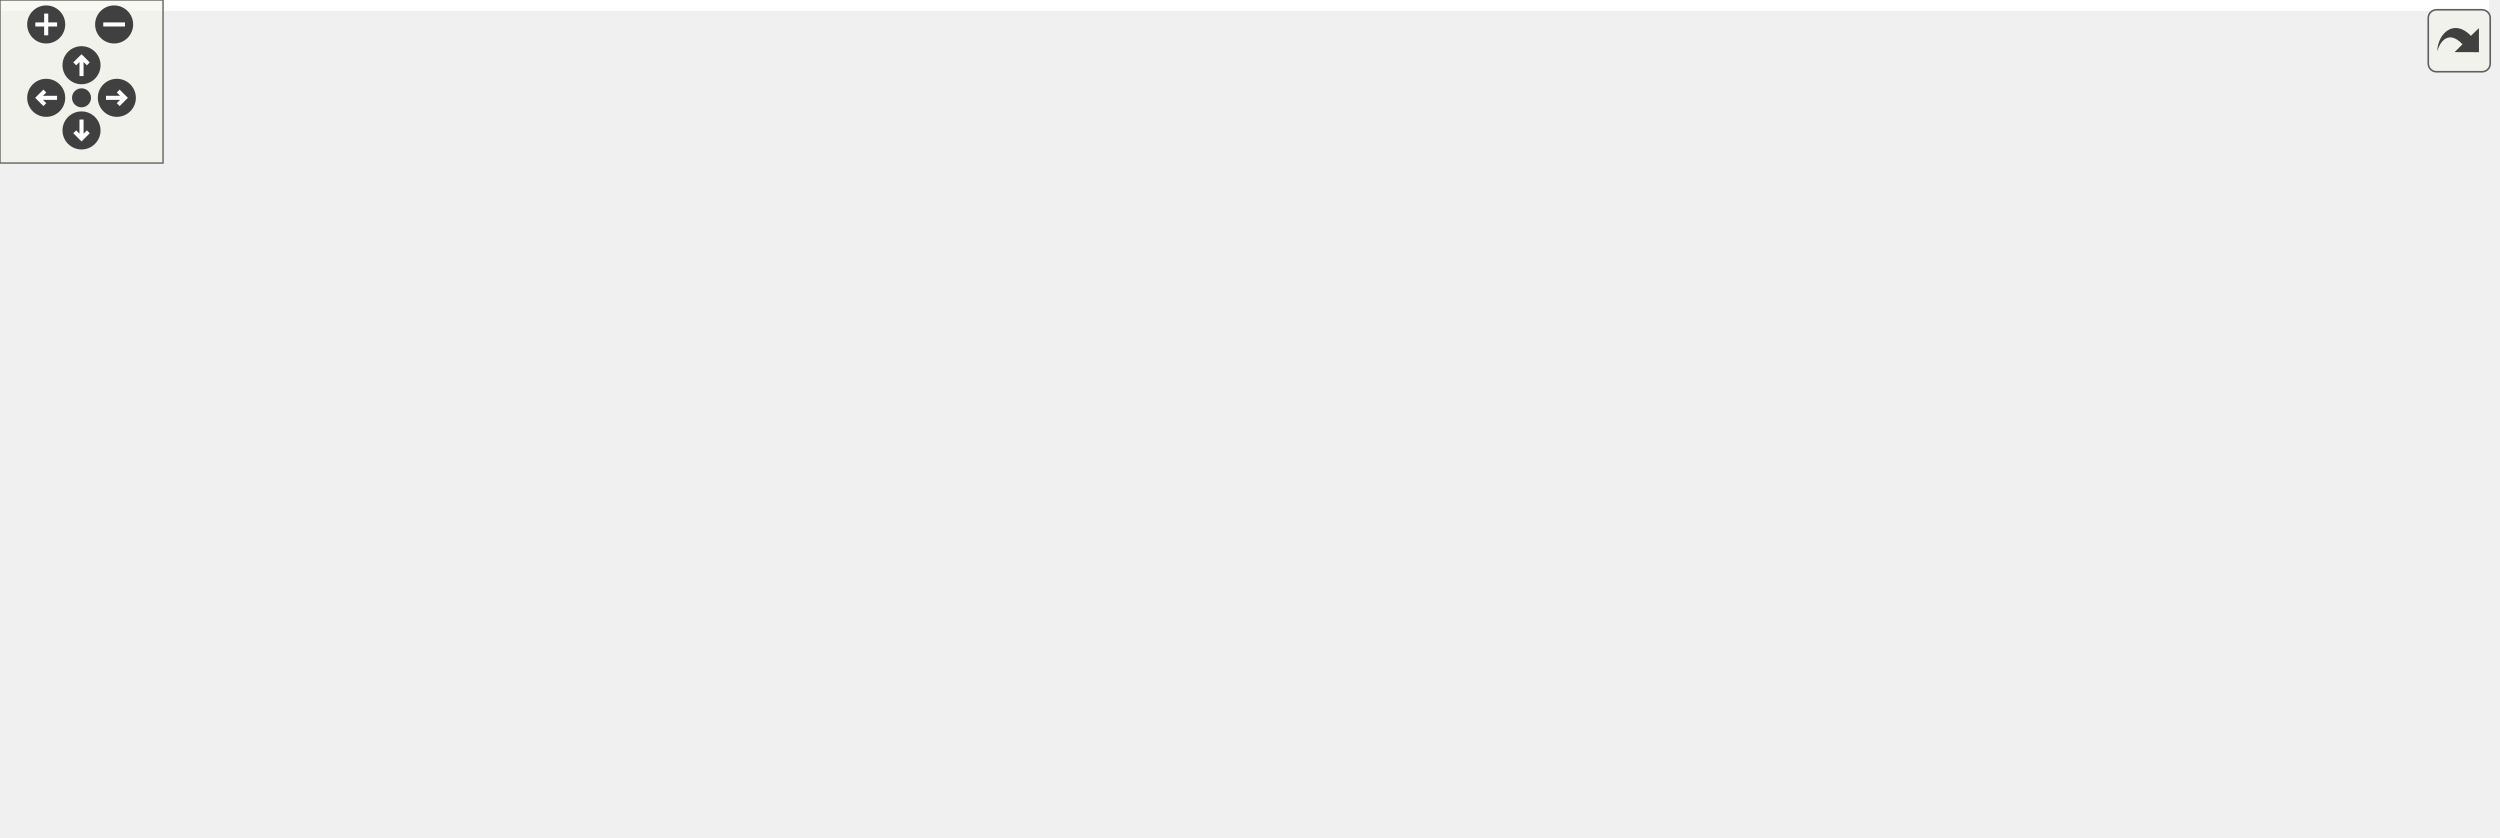
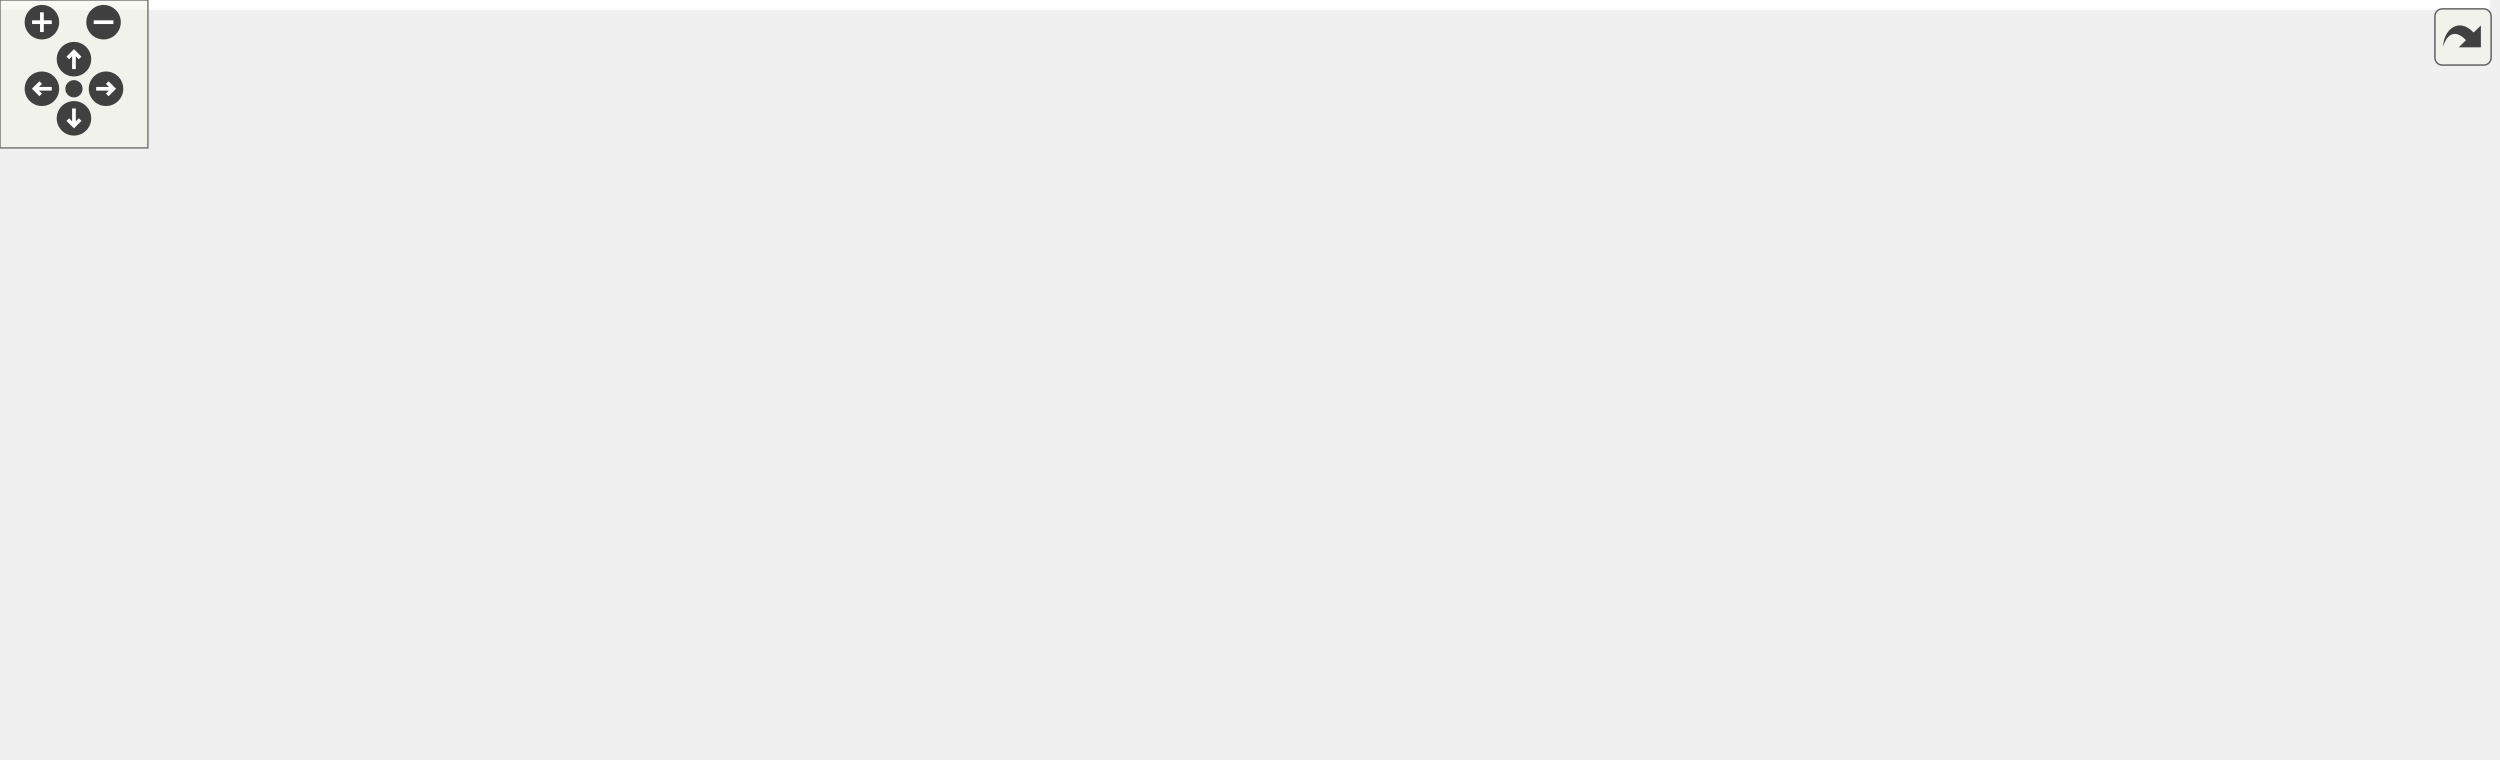
<svg xmlns="http://www.w3.org/2000/svg" xmlns:xlink="http://www.w3.org/1999/xlink" id="main" version="1.1" xml:space="preserve">
  <style type="text/css">
.edge:hover path { stroke: red; }
.edge:hover polygon { stroke: red; fill: red; }
</style>
  <defs>
    <circle id="rim" cx="0" cy="0" r="7" />
    <circle id="rim2" cx="0" cy="0" r="3.5" />
    <g id="zoomPlus">
      <use xlink:href="#rim" fill="#404040">
        <set attributeName="fill" to="#808080" begin="zoomplus.mouseover" end="zoomplus.mouseout" />
      </use>
      <path d="M-4,0h8M0,-4v8" fill="none" stroke="white" stroke-width="1.5" pointer-events="none" />
    </g>
    <g id="zoomMin">
      <use xlink:href="#rim" fill="#404040">
        <set attributeName="fill" to="#808080" begin="zoomminus.mouseover" end="zoomminus.mouseout" />
      </use>
      <path d="M-4,0h8" fill="none" stroke="white" stroke-width="1.5" pointer-events="none" />
    </g>
    <g id="dirArrow">
      <path fill="none" stroke="white" stroke-width="1.5" d="M0,-3.0v7 M-2.5,-0.5L0,-3.0L2.5,-0.5" />
    </g>
    <g id="resetDef">
      <use xlink:href="#rim2" fill="#404040">
        <set attributeName="fill" to="#808080" begin="reset.mouseover" end="reset.mouseout" />
      </use>
    </g>
  </defs>
  <svg id="graph" class="graph">
    <g id="viewport">
-       <polygon fill="white" stroke="none" points="-4,4 -4,-248 916,-248 916,4 -4,4" />
+       <polygon fill="white" stroke="none" points="-4,4 -4,-248 1010,-248 1010,4 -4,4" />
      <g id="node1" class="node">
-         <polygon fill="#bfbfbf" stroke="black" points="594.5,-224.5 594.5,-243.5 671.5,-243.5 671.5,-224.5 594.5,-224.5" />
-         <text text-anchor="middle" x="633" y="-231.5" font-family="Helvetica,sans-Serif" font-size="10.00">src/receptor.h</text>
+         <polygon fill="#bfbfbf" stroke="black" points="615.5,-224.5 615.5,-243.5 692.5,-243.5 692.5,-224.5 615.5,-224.5" />
+         <text text-anchor="middle" x="654" y="-231.5" font-family="Helvetica,sans-Serif" font-size="10.00">src/receptor.h</text>
      </g>
      <g id="node2" class="node">
        <g id="a_node2">
          <a xlink:href="vmhost_8h.html" target="_top" xlink:title="vmhost implementation header file ">
            <polygon fill="white" stroke="black" points="130,-168.5 130,-187.5 204,-187.5 204,-168.5 130,-168.5" />
            <text text-anchor="middle" x="167" y="-175.5" font-family="Helvetica,sans-Serif" font-size="10.00">src/vmhost.h</text>
          </a>
        </g>
      </g>
      <g id="edge1" class="edge">
-         <path fill="none" stroke="midnightblue" d="M584.433,-227.372C490.986,-216.543 288.013,-193.023 204.277,-183.32" />
-         <polygon fill="midnightblue" stroke="midnightblue" points="584.132,-230.861 594.469,-228.535 584.938,-223.907 584.132,-230.861" />
+         <path fill="none" stroke="midnightblue" d="M605.223,-227.591C507.863,-216.796 291.321,-192.785 204.285,-183.134" />
+         <polygon fill="midnightblue" stroke="midnightblue" points="605.054,-231.094 615.379,-228.718 605.826,-224.137 605.054,-231.094" />
      </g>
      <g id="node9" class="node">
        <g id="a_node9">
-           <a xlink:href="receptor_8c.html" target="_top" xlink:title="receptor implementation ">
-             <polygon fill="white" stroke="black" points="758.5,-168.5 758.5,-187.5 835.5,-187.5 835.5,-168.5 758.5,-168.5" />
-             <text text-anchor="middle" x="797" y="-175.5" font-family="Helvetica,sans-Serif" font-size="10.00">src/receptor.c</text>
+           <a xlink:href="process_8c.html" target="_top" xlink:title="implementation of ceptr processing: instructions and run tree reduction ">
+             <polygon fill="white" stroke="black" points="758,-168.5 758,-187.5 834,-187.5 834,-168.5 758,-168.5" />
+             <text text-anchor="middle" x="796" y="-175.5" font-family="Helvetica,sans-Serif" font-size="10.00">src/process.c</text>
          </a>
        </g>
      </g>
      <g id="edge9" class="edge">
-         <path fill="none" stroke="midnightblue" d="M668.52,-221.304C699.422,-211.129 743.473,-196.625 771.135,-187.516" />
-         <polygon fill="midnightblue" stroke="midnightblue" points="667.39,-217.992 658.986,-224.444 669.579,-224.64 667.39,-217.992" />
+         <path fill="none" stroke="midnightblue" d="M686.155,-220.772C712.828,-210.629 750.069,-196.467 773.605,-187.516" />
+         <polygon fill="midnightblue" stroke="midnightblue" points="684.603,-217.618 676.5,-224.444 687.091,-224.16 684.603,-217.618" />
      </g>
      <g id="node10" class="node">
        <g id="a_node10">
-           <a xlink:href="tree_8c.html" target="_top" xlink:title="semantic tree pointer implementation ">
-             <polygon fill="white" stroke="black" points="854,-168.5 854,-187.5 912,-187.5 912,-168.5 854,-168.5" />
-             <text text-anchor="middle" x="883" y="-175.5" font-family="Helvetica,sans-Serif" font-size="10.00">src/tree.c</text>
+           <a xlink:href="receptor_8c.html" target="_top" xlink:title="receptor implementation ">
+             <polygon fill="white" stroke="black" points="852.5,-168.5 852.5,-187.5 929.5,-187.5 929.5,-168.5 852.5,-168.5" />
+             <text text-anchor="middle" x="891" y="-175.5" font-family="Helvetica,sans-Serif" font-size="10.00">src/receptor.c</text>
          </a>
        </g>
      </g>
      <g id="edge10" class="edge">
-         <path fill="none" stroke="midnightblue" d="M681.412,-222.915C724.211,-213.941 788.314,-200.362 844,-188 847.12,-187.307 850.379,-186.573 853.625,-185.834" />
-         <polygon fill="midnightblue" stroke="midnightblue" points="680.615,-219.506 671.544,-224.981 682.05,-226.357 680.615,-219.506" />
+         <path fill="none" stroke="midnightblue" d="M701.324,-222.217C746.108,-212.013 812.436,-196.901 853.622,-187.516" />
+         <polygon fill="midnightblue" stroke="midnightblue" points="700.526,-218.809 691.553,-224.444 702.081,-225.634 700.526,-218.809" />
      </g>
      <g id="node11" class="node">
        <g id="a_node11">
+           <a xlink:href="tree_8c.html" target="_top" xlink:title="semantic tree pointer implementation ">
+             <polygon fill="white" stroke="black" points="948,-168.5 948,-187.5 1006,-187.5 1006,-168.5 948,-168.5" />
+             <text text-anchor="middle" x="977" y="-175.5" font-family="Helvetica,sans-Serif" font-size="10.00">src/tree.c</text>
+           </a>
+         </g>
+       </g>
+       <g id="edge11" class="edge">
+         <path fill="none" stroke="midnightblue" d="M702.856,-226.314C759.586,-218.307 855.884,-203.96 938,-188 941.138,-187.39 944.407,-186.709 947.659,-186.002" />
+         <polygon fill="midnightblue" stroke="midnightblue" points="702.152,-222.879 692.736,-227.735 703.125,-229.811 702.152,-222.879" />
+       </g>
+       <g id="node12" class="node">
+         <g id="a_node12">
          <a xlink:href="tree__spec_8h.html" target="_top" xlink:title="spec/tree_spec.h">
            <polygon fill="white" stroke="black" points="288,-112.5 288,-131.5 380,-131.5 380,-112.5 288,-112.5" />
            <text text-anchor="middle" x="334" y="-119.5" font-family="Helvetica,sans-Serif" font-size="10.00">spec/tree_spec.h</text>
          </a>
        </g>
      </g>
-       <g id="edge11" class="edge">
-         <path fill="none" stroke="midnightblue" d="M584.337,-228.301C521.931,-221.576 417.837,-207.795 385,-188 362.151,-174.226 345.582,-146.154 338.229,-131.832" />
-         <polygon fill="midnightblue" stroke="midnightblue" points="584.04,-231.789 594.352,-229.358 584.775,-224.828 584.04,-231.789" />
-       </g>
-       <g id="node12" class="node">
-         <g id="a_node12">
+       <g id="edge12" class="edge">
+         <path fill="none" stroke="midnightblue" d="M604.906,-229.05C537.725,-222.93 421.332,-209.563 385,-188 362.057,-174.383 345.531,-146.24 338.208,-131.868" />
+         <polygon fill="midnightblue" stroke="midnightblue" points="604.975,-232.57 615.246,-229.97 605.595,-225.597 604.975,-232.57" />
+       </g>
+       <g id="node13" class="node">
+         <g id="a_node13">
          <a xlink:href="http__example_8h.html" target="_top" xlink:title="spec/http_example.h">
            <polygon fill="white" stroke="black" points="394.5,-168.5 394.5,-187.5 501.5,-187.5 501.5,-168.5 394.5,-168.5" />
            <text text-anchor="middle" x="448" y="-175.5" font-family="Helvetica,sans-Serif" font-size="10.00">spec/http_example.h</text>
          </a>
        </g>
      </g>
-       <g id="edge13" class="edge">
-         <path fill="none" stroke="midnightblue" d="M593.834,-221.568C558.935,-211.381 508.651,-196.703 477.177,-187.516" />
-         <polygon fill="midnightblue" stroke="midnightblue" points="593.106,-225.001 603.686,-224.444 595.067,-218.282 593.106,-225.001" />
-       </g>
-       <g id="node13" class="node">
-         <g id="a_node13">
+       <g id="edge14" class="edge">
+         <path fill="none" stroke="midnightblue" d="M611.385,-221.829C572.49,-211.633 515.836,-196.782 480.489,-187.516" />
+         <polygon fill="midnightblue" stroke="midnightblue" points="610.798,-225.293 621.359,-224.444 612.573,-218.522 610.798,-225.293" />
+       </g>
+       <g id="node14" class="node">
+         <g id="a_node14">
          <a xlink:href="mtree__spec_8h.html" target="_top" xlink:title="spec/mtree_spec.h">
            <polygon fill="white" stroke="black" points="398,-112.5 398,-131.5 498,-131.5 498,-112.5 398,-112.5" />
            <text text-anchor="middle" x="448" y="-119.5" font-family="Helvetica,sans-Serif" font-size="10.00">spec/mtree_spec.h</text>
          </a>
        </g>
      </g>
-       <g id="edge20" class="edge">
-         <path fill="none" stroke="midnightblue" d="M609.469,-219.009C570.637,-195.919 494.268,-150.51 462.449,-131.591" />
-         <polygon fill="midnightblue" stroke="midnightblue" points="608.099,-222.266 618.483,-224.368 611.677,-216.249 608.099,-222.266" />
-       </g>
-       <g id="node14" class="node">
-         <g id="a_node14">
+       <g id="edge21" class="edge">
+         <path fill="none" stroke="midnightblue" d="M628.889,-219.591C586.002,-196.691 499.82,-150.671 464.089,-131.591" />
+         <polygon fill="midnightblue" stroke="midnightblue" points="627.366,-222.746 637.836,-224.368 630.663,-216.571 627.366,-222.746" />
+       </g>
+       <g id="node15" class="node">
+         <g id="a_node15">
          <a xlink:href="receptor__spec_8h.html" target="_top" xlink:title="spec/receptor_spec.h">
            <polygon fill="white" stroke="black" points="516,-112.5 516,-131.5 626,-131.5 626,-112.5 516,-112.5" />
            <text text-anchor="middle" x="571" y="-119.5" font-family="Helvetica,sans-Serif" font-size="10.00">spec/receptor_spec.h</text>
          </a>
        </g>
      </g>
-       <g id="edge23" class="edge">
-         <path fill="none" stroke="midnightblue" d="M623.215,-215.64C609.746,-191.744 586.009,-149.629 575.842,-131.591" />
-         <polygon fill="midnightblue" stroke="midnightblue" points="620.176,-217.376 628.135,-224.368 626.274,-213.938 620.176,-217.376" />
-       </g>
-       <g id="node15" class="node">
-         <g id="a_node15">
+       <g id="edge24" class="edge">
+         <path fill="none" stroke="midnightblue" d="M641.378,-216.272C623.437,-192.494 591.213,-149.789 577.483,-131.591" />
+         <polygon fill="midnightblue" stroke="midnightblue" points="638.67,-218.494 647.487,-224.368 644.258,-214.278 638.67,-218.494" />
+       </g>
+       <g id="node16" class="node">
+         <g id="a_node16">
          <a xlink:href="semtrex__spec_8h.html" target="_top" xlink:title="spec/semtrex_spec.h">
            <polygon fill="white" stroke="black" points="494,-56.5 494,-75.5 604,-75.5 604,-56.5 494,-56.5" />
            <text text-anchor="middle" x="549" y="-63.5" font-family="Helvetica,sans-Serif" font-size="10.00">spec/semtrex_spec.h</text>
          </a>
        </g>
      </g>
-       <g id="edge21" class="edge">
-         <path fill="none" stroke="midnightblue" d="M638.976,-214.56C645.946,-189.391 654.24,-143.782 635,-112 623.743,-93.404 601.993,-82.123 583.184,-75.507" />
-         <polygon fill="midnightblue" stroke="midnightblue" points="635.581,-213.696 636.062,-224.28 642.286,-215.706 635.581,-213.696" />
-       </g>
-       <g id="node16" class="node">
-         <g id="a_node16">
+       <g id="edge22" class="edge">
+         <path fill="none" stroke="midnightblue" d="M655.959,-214.24C657.622,-188.67 656.926,-142.568 635,-112 621.937,-93.789 599.235,-82.354 580.435,-75.57" />
+         <polygon fill="midnightblue" stroke="midnightblue" points="652.453,-214.154 655.096,-224.414 659.428,-214.745 652.453,-214.154" />
+       </g>
+       <g id="node17" class="node">
+         <g id="a_node17">
          <a xlink:href="scape__spec_8h.html" target="_top" xlink:title="spec/scape_spec.h">
            <polygon fill="white" stroke="black" points="622.5,-56.5 622.5,-75.5 723.5,-75.5 723.5,-56.5 622.5,-56.5" />
            <text text-anchor="middle" x="673" y="-63.5" font-family="Helvetica,sans-Serif" font-size="10.00">spec/scape_spec.h</text>
          </a>
        </g>
      </g>
-       <g id="edge24" class="edge">
-         <path fill="none" stroke="midnightblue" d="M649.45,-216.972C656.523,-208.992 664.058,-198.76 668,-188 682.61,-148.122 677.277,-95.839 674.377,-75.557" />
-         <polygon fill="midnightblue" stroke="midnightblue" points="646.751,-214.733 642.418,-224.402 651.834,-219.545 646.751,-214.733" />
-       </g>
-       <g id="node17" class="node">
-         <g id="a_node17">
+       <g id="edge25" class="edge">
+         <path fill="none" stroke="midnightblue" d="M660.877,-214.711C663.6,-206.641 666.447,-196.969 668,-188 675.21,-146.36 674.181,-95.515 673.405,-75.589" />
+         <polygon fill="midnightblue" stroke="midnightblue" points="657.554,-213.609 657.487,-224.203 664.146,-215.963 657.554,-213.609" />
+       </g>
+       <g id="node18" class="node">
+         <g id="a_node18">
          <a xlink:href="profile__example_8h.html" target="_top" xlink:title="spec/profile_example.h">
            <polygon fill="white" stroke="black" points="741.5,-56.5 741.5,-75.5 858.5,-75.5 858.5,-56.5 741.5,-56.5" />
            <text text-anchor="middle" x="800" y="-63.5" font-family="Helvetica,sans-Serif" font-size="10.00">spec/profile_example.h</text>
          </a>
        </g>
      </g>
-       <g id="edge26" class="edge">
-         <path fill="none" stroke="midnightblue" d="M651.433,-217.803C661.554,-209.274 674.204,-198.304 685,-188 727.139,-147.781 774.001,-96.125 792.192,-75.786" />
-         <polygon fill="midnightblue" stroke="midnightblue" points="649.055,-215.229 643.623,-224.326 653.542,-220.602 649.055,-215.229" />
+       <g id="edge27" class="edge">
+         <path fill="none" stroke="midnightblue" d="M668.767,-216.21C699.503,-181.264 769.404,-101.787 792.464,-75.568" />
+         <polygon fill="midnightblue" stroke="midnightblue" points="665.826,-214.255 661.85,-224.075 671.082,-218.878 665.826,-214.255" />
      </g>
      <g id="node3" class="node">
        <g id="a_node3">
          <a xlink:href="de_8h.html" target="_top" xlink:title="header file for data engine ">
            <polygon fill="white" stroke="black" points="92,-112.5 92,-131.5 144,-131.5 144,-112.5 92,-112.5" />
            <text text-anchor="middle" x="118" y="-119.5" font-family="Helvetica,sans-Serif" font-size="10.00">src/de.h</text>
          </a>
        </g>
      </g>
      <g id="edge2" class="edge">
        <path fill="none" stroke="midnightblue" d="M151.966,-160.431C143.378,-150.967 132.957,-139.483 125.941,-131.751" />
        <polygon fill="midnightblue" stroke="midnightblue" points="149.597,-163.029 158.909,-168.083 154.781,-158.325 149.597,-163.029" />
      </g>
      <g id="node7" class="node">
        <g id="a_node7">
          <a xlink:href="vmhost_8c.html" target="_top" xlink:title="virtual machine host receptor implementation ">
            <polygon fill="white" stroke="black" points="0,-112.5 0,-131.5 74,-131.5 74,-112.5 0,-112.5" />
            <text text-anchor="middle" x="37" y="-119.5" font-family="Helvetica,sans-Serif" font-size="10.00">src/vmhost.c</text>
          </a>
        </g>
      </g>
      <g id="edge6" class="edge">
        <path fill="none" stroke="midnightblue" d="M136.915,-164.503C112.543,-154.38 78.86,-140.388 57.502,-131.516" />
        <polygon fill="midnightblue" stroke="midnightblue" points="135.823,-167.84 146.401,-168.444 138.509,-161.375 135.823,-167.84" />
      </g>
      <g id="node8" class="node">
        <g id="a_node8">
          <a xlink:href="vmhost__spec_8h.html" target="_top" xlink:title="spec/vmhost_spec.h">
            <polygon fill="white" stroke="black" points="162.5,-112.5 162.5,-131.5 269.5,-131.5 269.5,-112.5 162.5,-112.5" />
            <text text-anchor="middle" x="216" y="-119.5" font-family="Helvetica,sans-Serif" font-size="10.00">spec/vmhost_spec.h</text>
          </a>
        </g>
      </g>
      <g id="edge7" class="edge">
        <path fill="none" stroke="midnightblue" d="M182.034,-160.431C190.622,-150.967 201.043,-139.483 208.059,-131.751" />
        <polygon fill="midnightblue" stroke="midnightblue" points="179.219,-158.325 175.091,-168.083 184.403,-163.029 179.219,-158.325" />
      </g>
      <g id="node4" class="node">
        <g id="a_node4">
          <a xlink:href="de_8c.html" target="_top" xlink:title="implementation file for data engine ">
            <polygon fill="white" stroke="black" points="92,-56.5 92,-75.5 144,-75.5 144,-56.5 92,-56.5" />
            <text text-anchor="middle" x="118" y="-63.5" font-family="Helvetica,sans-Serif" font-size="10.00">src/de.c</text>
          </a>
        </g>
      </g>
      <g id="edge3" class="edge">
        <path fill="none" stroke="midnightblue" d="M118,-101.805C118,-92.91 118,-82.78 118,-75.751" />
        <polygon fill="midnightblue" stroke="midnightblue" points="114.5,-102.083 118,-112.083 121.5,-102.083 114.5,-102.083" />
      </g>
      <g id="node5" class="node">
        <g id="a_node5">
          <a xlink:href="de__spec_8h.html" target="_top" xlink:title="spec/de_spec.h">
            <polygon fill="white" stroke="black" points="186,-56.5 186,-75.5 272,-75.5 272,-56.5 186,-56.5" />
            <text text-anchor="middle" x="229" y="-63.5" font-family="Helvetica,sans-Serif" font-size="10.00">spec/de_spec.h</text>
          </a>
        </g>
      </g>
      <g id="edge4" class="edge">
        <path fill="none" stroke="midnightblue" d="M145.005,-107.862C165.588,-97.849 193.345,-84.346 211.21,-75.654" />
        <polygon fill="midnightblue" stroke="midnightblue" points="143.295,-104.802 135.834,-112.324 146.358,-111.097 143.295,-104.802" />
      </g>
      <g id="node6" class="node">
        <g id="a_node6">
          <a xlink:href="ceptr__specs_8c.html" target="_top" xlink:title="implements a main() entry point for running all the tests ">
            <polygon fill="white" stroke="black" points="396,-0.5 396,-19.5 498,-19.5 498,-0.5 396,-0.5" />
            <text text-anchor="middle" x="447" y="-7.5" font-family="Helvetica,sans-Serif" font-size="10.00">spec/ceptr_specs.c</text>
          </a>
        </g>
      </g>
      <g id="edge5" class="edge">
        <path fill="none" stroke="midnightblue" d="M273.312,-54.024C314.492,-43.823 374.973,-28.841 412.619,-19.516" />
        <polygon fill="midnightblue" stroke="midnightblue" points="272.408,-50.642 263.543,-56.444 274.091,-57.436 272.408,-50.642" />
      </g>
      <g id="edge8" class="edge">
        <path fill="none" stroke="midnightblue" d="M243.255,-108.021C291.029,-85.272 388.639,-38.791 428.958,-19.591" />
        <polygon fill="midnightblue" stroke="midnightblue" points="241.65,-104.909 234.126,-112.368 244.66,-111.229 241.65,-104.909" />
      </g>
-       <g id="edge12" class="edge">
+       <g id="edge13" class="edge">
        <path fill="none" stroke="midnightblue" d="M350.226,-105.205C374.447,-81.627 419.233,-38.029 438.174,-19.591" />
        <polygon fill="midnightblue" stroke="midnightblue" points="347.591,-102.885 342.867,-112.368 352.474,-107.901 347.591,-102.885" />
      </g>
-       <g id="edge19" class="edge">
+       <g id="edge20" class="edge">
        <path fill="none" stroke="midnightblue" d="M401.397,-166.153C357.563,-155.95 292.822,-140.881 252.589,-131.516" />
        <polygon fill="midnightblue" stroke="midnightblue" points="400.706,-169.585 411.239,-168.444 402.293,-162.768 400.706,-169.585" />
      </g>
-       <g id="edge14" class="edge">
+       <g id="edge15" class="edge">
        <path fill="none" stroke="midnightblue" d="M420.758,-164.096C399.46,-154.007 370.458,-140.27 351.979,-131.516" />
        <polygon fill="midnightblue" stroke="midnightblue" points="419.401,-167.326 429.936,-168.444 422.397,-161 419.401,-167.326" />
      </g>
-       <g id="edge15" class="edge">
+       <g id="edge16" class="edge">
        <path fill="none" stroke="midnightblue" d="M448,-157.805C448,-148.91 448,-138.78 448,-131.751" />
        <polygon fill="midnightblue" stroke="midnightblue" points="444.5,-158.083 448,-168.083 451.5,-158.083 444.5,-158.083" />
      </g>
-       <g id="edge17" class="edge">
+       <g id="edge18" class="edge">
        <path fill="none" stroke="midnightblue" d="M476.773,-164.368C499.807,-154.255 531.484,-140.349 551.601,-131.516" />
        <polygon fill="midnightblue" stroke="midnightblue" points="475.239,-161.219 467.49,-168.444 478.053,-167.628 475.239,-161.219" />
      </g>
-       <g id="edge16" class="edge">
+       <g id="edge17" class="edge">
        <path fill="none" stroke="midnightblue" d="M447.83,-102.348C447.611,-78.254 447.239,-37.308 447.078,-19.591" />
        <polygon fill="midnightblue" stroke="midnightblue" points="444.331,-102.401 447.922,-112.368 451.33,-102.337 444.331,-102.401" />
      </g>
-       <g id="edge18" class="edge">
+       <g id="edge19" class="edge">
        <path fill="none" stroke="midnightblue" d="M536.872,-108.438C519.841,-100.936 499.778,-90.1 485,-76 467.598,-59.397 455.581,-33.081 450.197,-19.593" />
        <polygon fill="midnightblue" stroke="midnightblue" points="535.911,-111.83 546.487,-112.469 538.618,-105.375 535.911,-111.83" />
      </g>
-       <g id="edge22" class="edge">
+       <g id="edge23" class="edge">
        <path fill="none" stroke="midnightblue" d="M523.669,-51.59C504.81,-41.605 479.616,-28.267 463.347,-19.654" />
        <polygon fill="midnightblue" stroke="midnightblue" points="522.136,-54.738 532.612,-56.324 525.412,-48.552 522.136,-54.738" />
      </g>
-       <g id="edge25" class="edge">
+       <g id="edge26" class="edge">
        <path fill="none" stroke="midnightblue" d="M627.333,-54.088C584.636,-43.886 521.752,-28.861 482.643,-19.516" />
        <polygon fill="midnightblue" stroke="midnightblue" points="626.65,-57.524 637.19,-56.444 628.277,-50.715 626.65,-57.524" />
      </g>
-       <g id="edge27" class="edge">
+       <g id="edge28" class="edge">
        <path fill="none" stroke="midnightblue" d="M733.843,-54.88C665.498,-44.425 560.295,-28.331 498.088,-18.815" />
        <polygon fill="midnightblue" stroke="midnightblue" points="733.652,-58.391 744.066,-56.444 734.71,-51.471 733.652,-58.391" />
      </g>
    </g>
  </svg>
  <g id="navigator" transform="translate(0 0)" fill="#404254">
    <rect fill="#f2f5e9" fill-opacity="0.5" stroke="#606060" stroke-width=".5" x="0" y="0" width="60" height="60" />
    <use id="zoomplus" xlink:href="#zoomPlus" x="17" y="9" />
    <use id="zoomminus" xlink:href="#zoomMin" x="42" y="9" />
    <use id="reset" xlink:href="#resetDef" x="30" y="36" />
    <g id="arrowUp" xlink:href="#dirArrow" transform="translate(30 24)">
      <use xlink:href="#rim" fill="#404040">
        <set attributeName="fill" to="#808080" begin="arrowUp.mouseover" end="arrowUp.mouseout" />
      </use>
      <path fill="none" stroke="white" stroke-width="1.5" d="M0,-3.0v7 M-2.5,-0.5L0,-3.0L2.5,-0.5" />
    </g>
    <g id="arrowRight" xlink:href="#dirArrow" transform="rotate(90) translate(36 -43)">
      <use xlink:href="#rim" fill="#404040">
        <set attributeName="fill" to="#808080" begin="arrowRight.mouseover" end="arrowRight.mouseout" />
      </use>
      <path fill="none" stroke="white" stroke-width="1.5" d="M0,-3.0v7 M-2.5,-0.5L0,-3.0L2.5,-0.5" />
    </g>
    <g id="arrowDown" xlink:href="#dirArrow" transform="rotate(180) translate(-30 -48)">
      <use xlink:href="#rim" fill="#404040">
        <set attributeName="fill" to="#808080" begin="arrowDown.mouseover" end="arrowDown.mouseout" />
      </use>
      <path fill="none" stroke="white" stroke-width="1.5" d="M0,-3.0v7 M-2.5,-0.5L0,-3.0L2.5,-0.5" />
    </g>
    <g id="arrowLeft" xlink:href="#dirArrow" transform="rotate(270) translate(-36 17)">
      <use xlink:href="#rim" fill="#404040">
        <set attributeName="fill" to="#808080" begin="arrowLeft.mouseover" end="arrowLeft.mouseout" />
      </use>
      <path fill="none" stroke="white" stroke-width="1.5" d="M0,-3.0v7 M-2.5,-0.5L0,-3.0L2.5,-0.5" />
    </g>
  </g>
  <svg viewBox="0 0 15 15" width="100%" height="30px" preserveAspectRatio="xMaxYMin meet">
    <g id="arrow_out" transform="scale(0.3 0.3)">
      <a xlink:href="receptor_8h__dep__incl_org.svg" target="_base">
        <rect id="button" ry="5" rx="5" y="6" x="6" height="38" width="38" fill="#f2f5e9" fill-opacity="0.5" stroke="#606060" stroke-width="1.0" />
        <path id="arrow" d="M 11.5,31.437 C 11.94,20.098 22.043,11.323 32.159,21.979 L 37.069,17.246 C 37.069,17.246 37.088,32 37.088,32 L 22.16,31.978 C 22.16,31.978 26.998,27.14 26.998,27.14 C 18.529,18.264 13.292,25.23 11.5,31.437 z" style="fill:#404040;" />
      </a>
    </g>
  </svg>
</svg>
